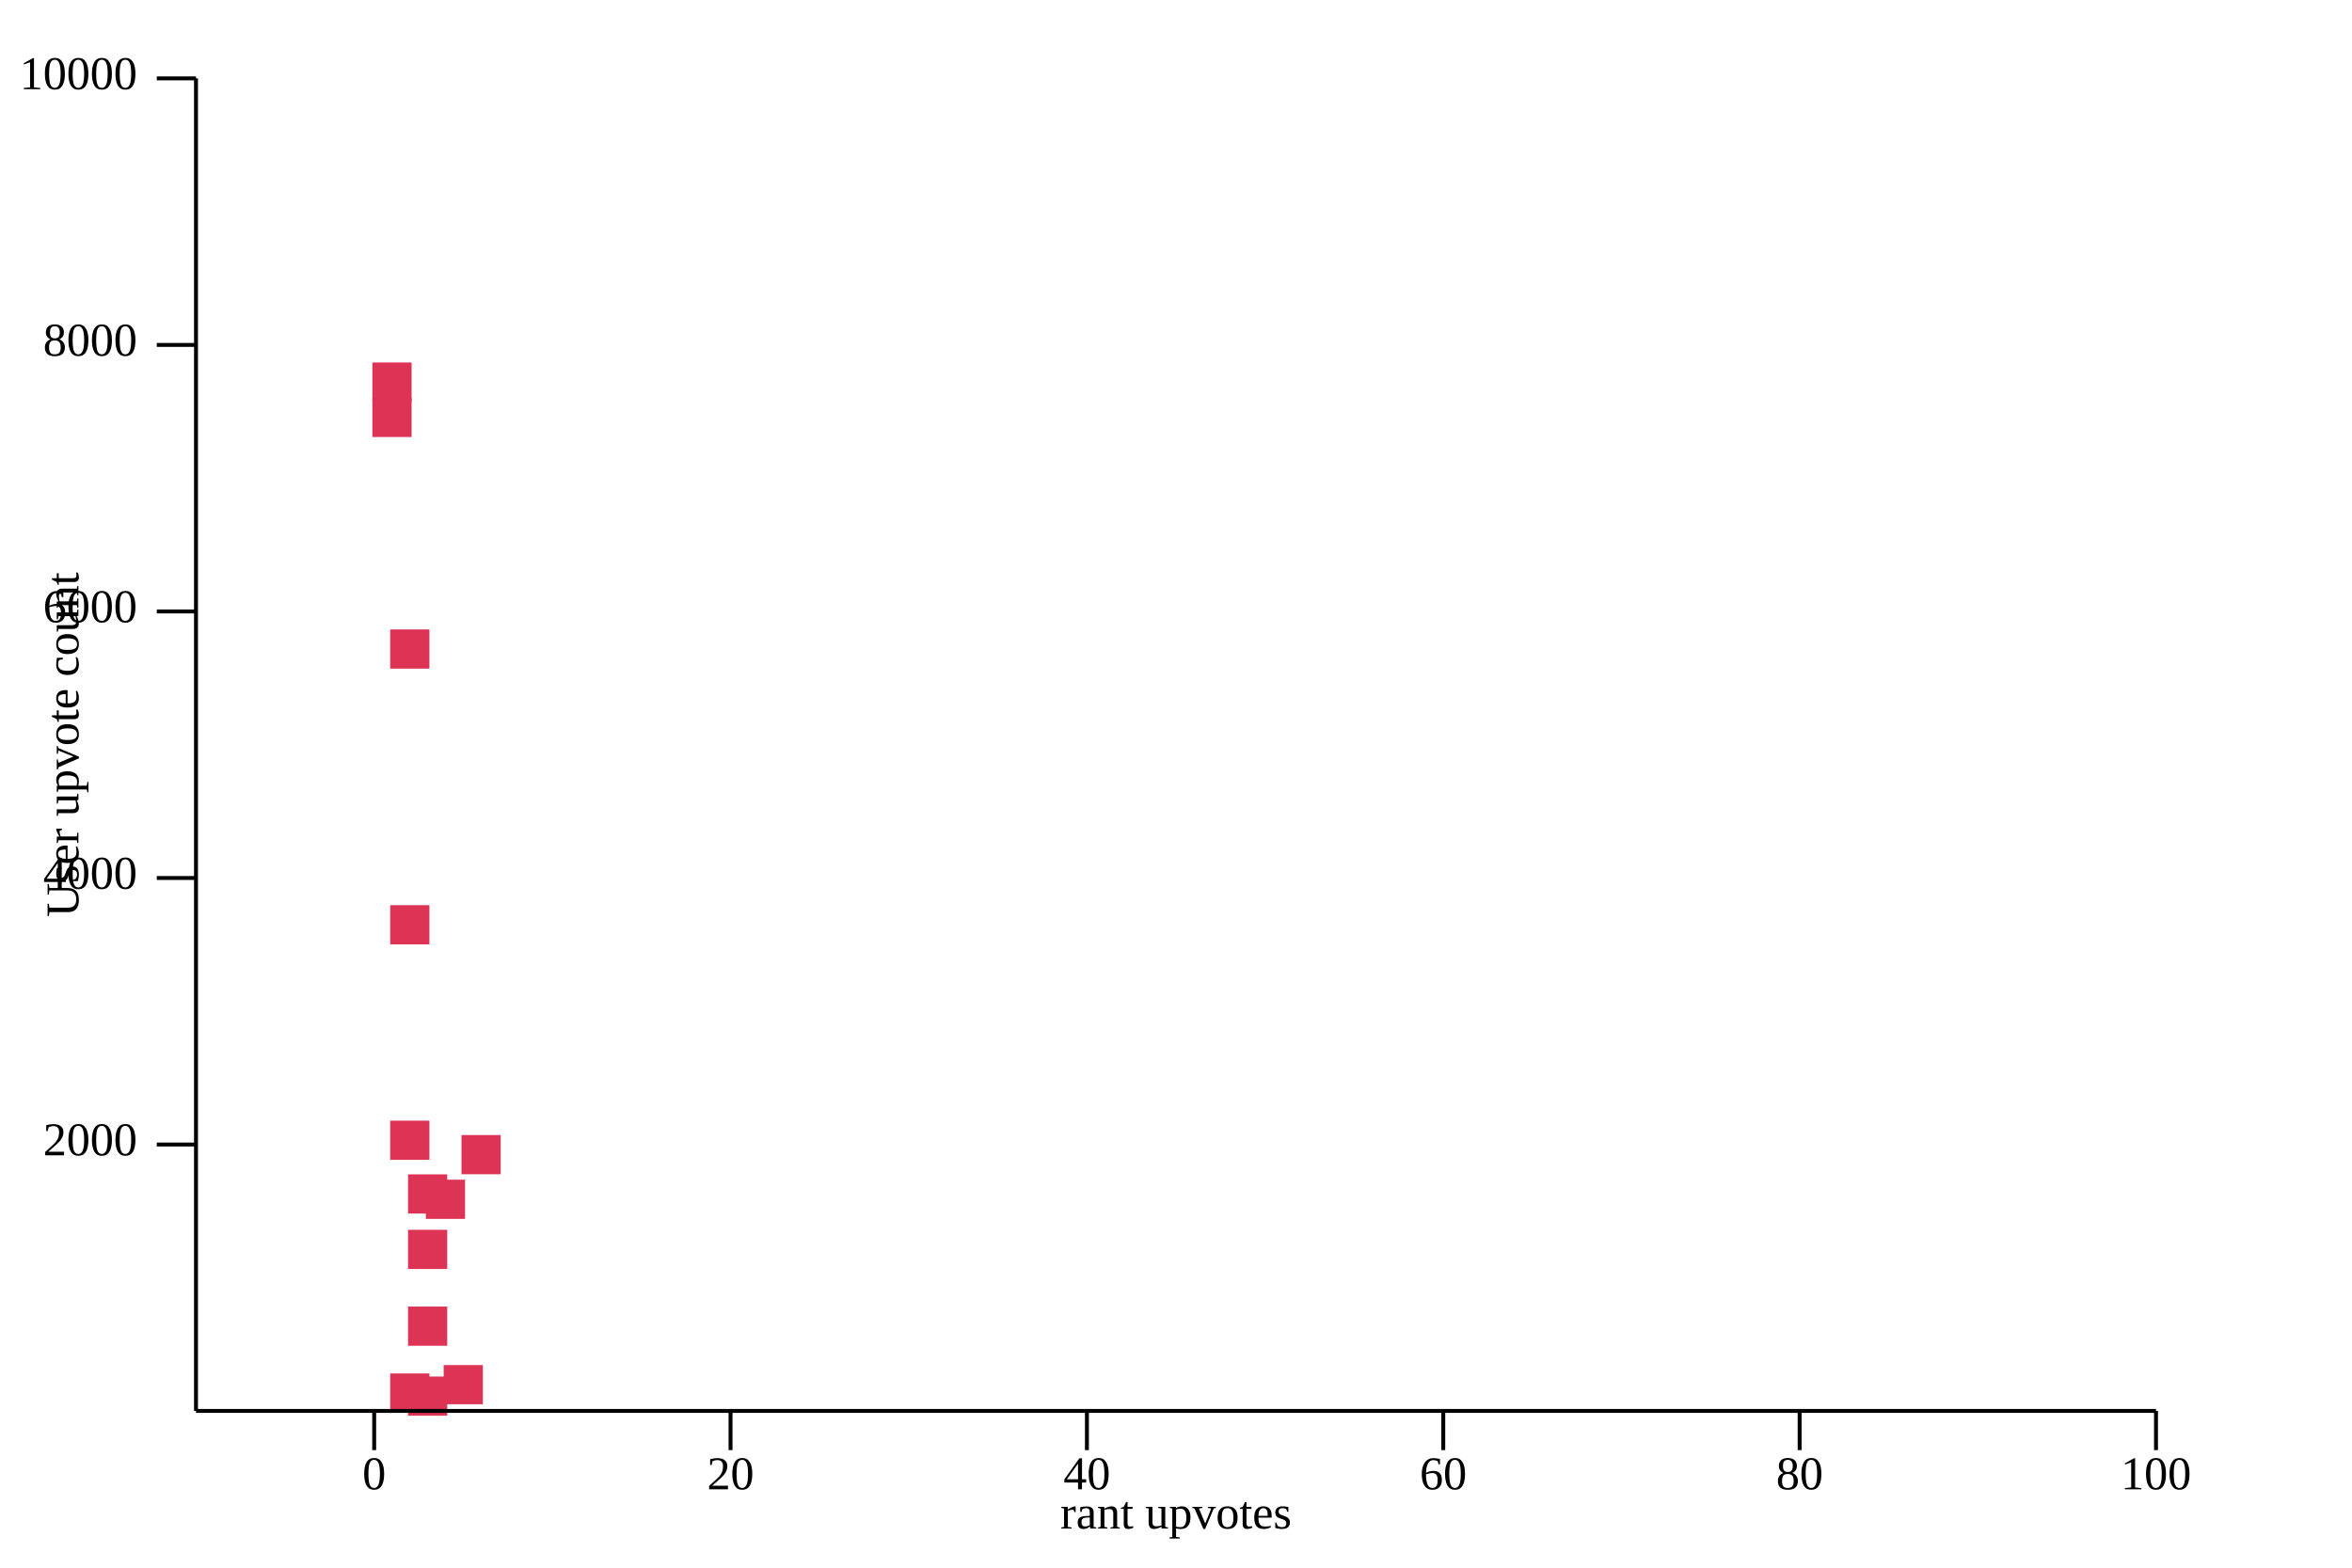
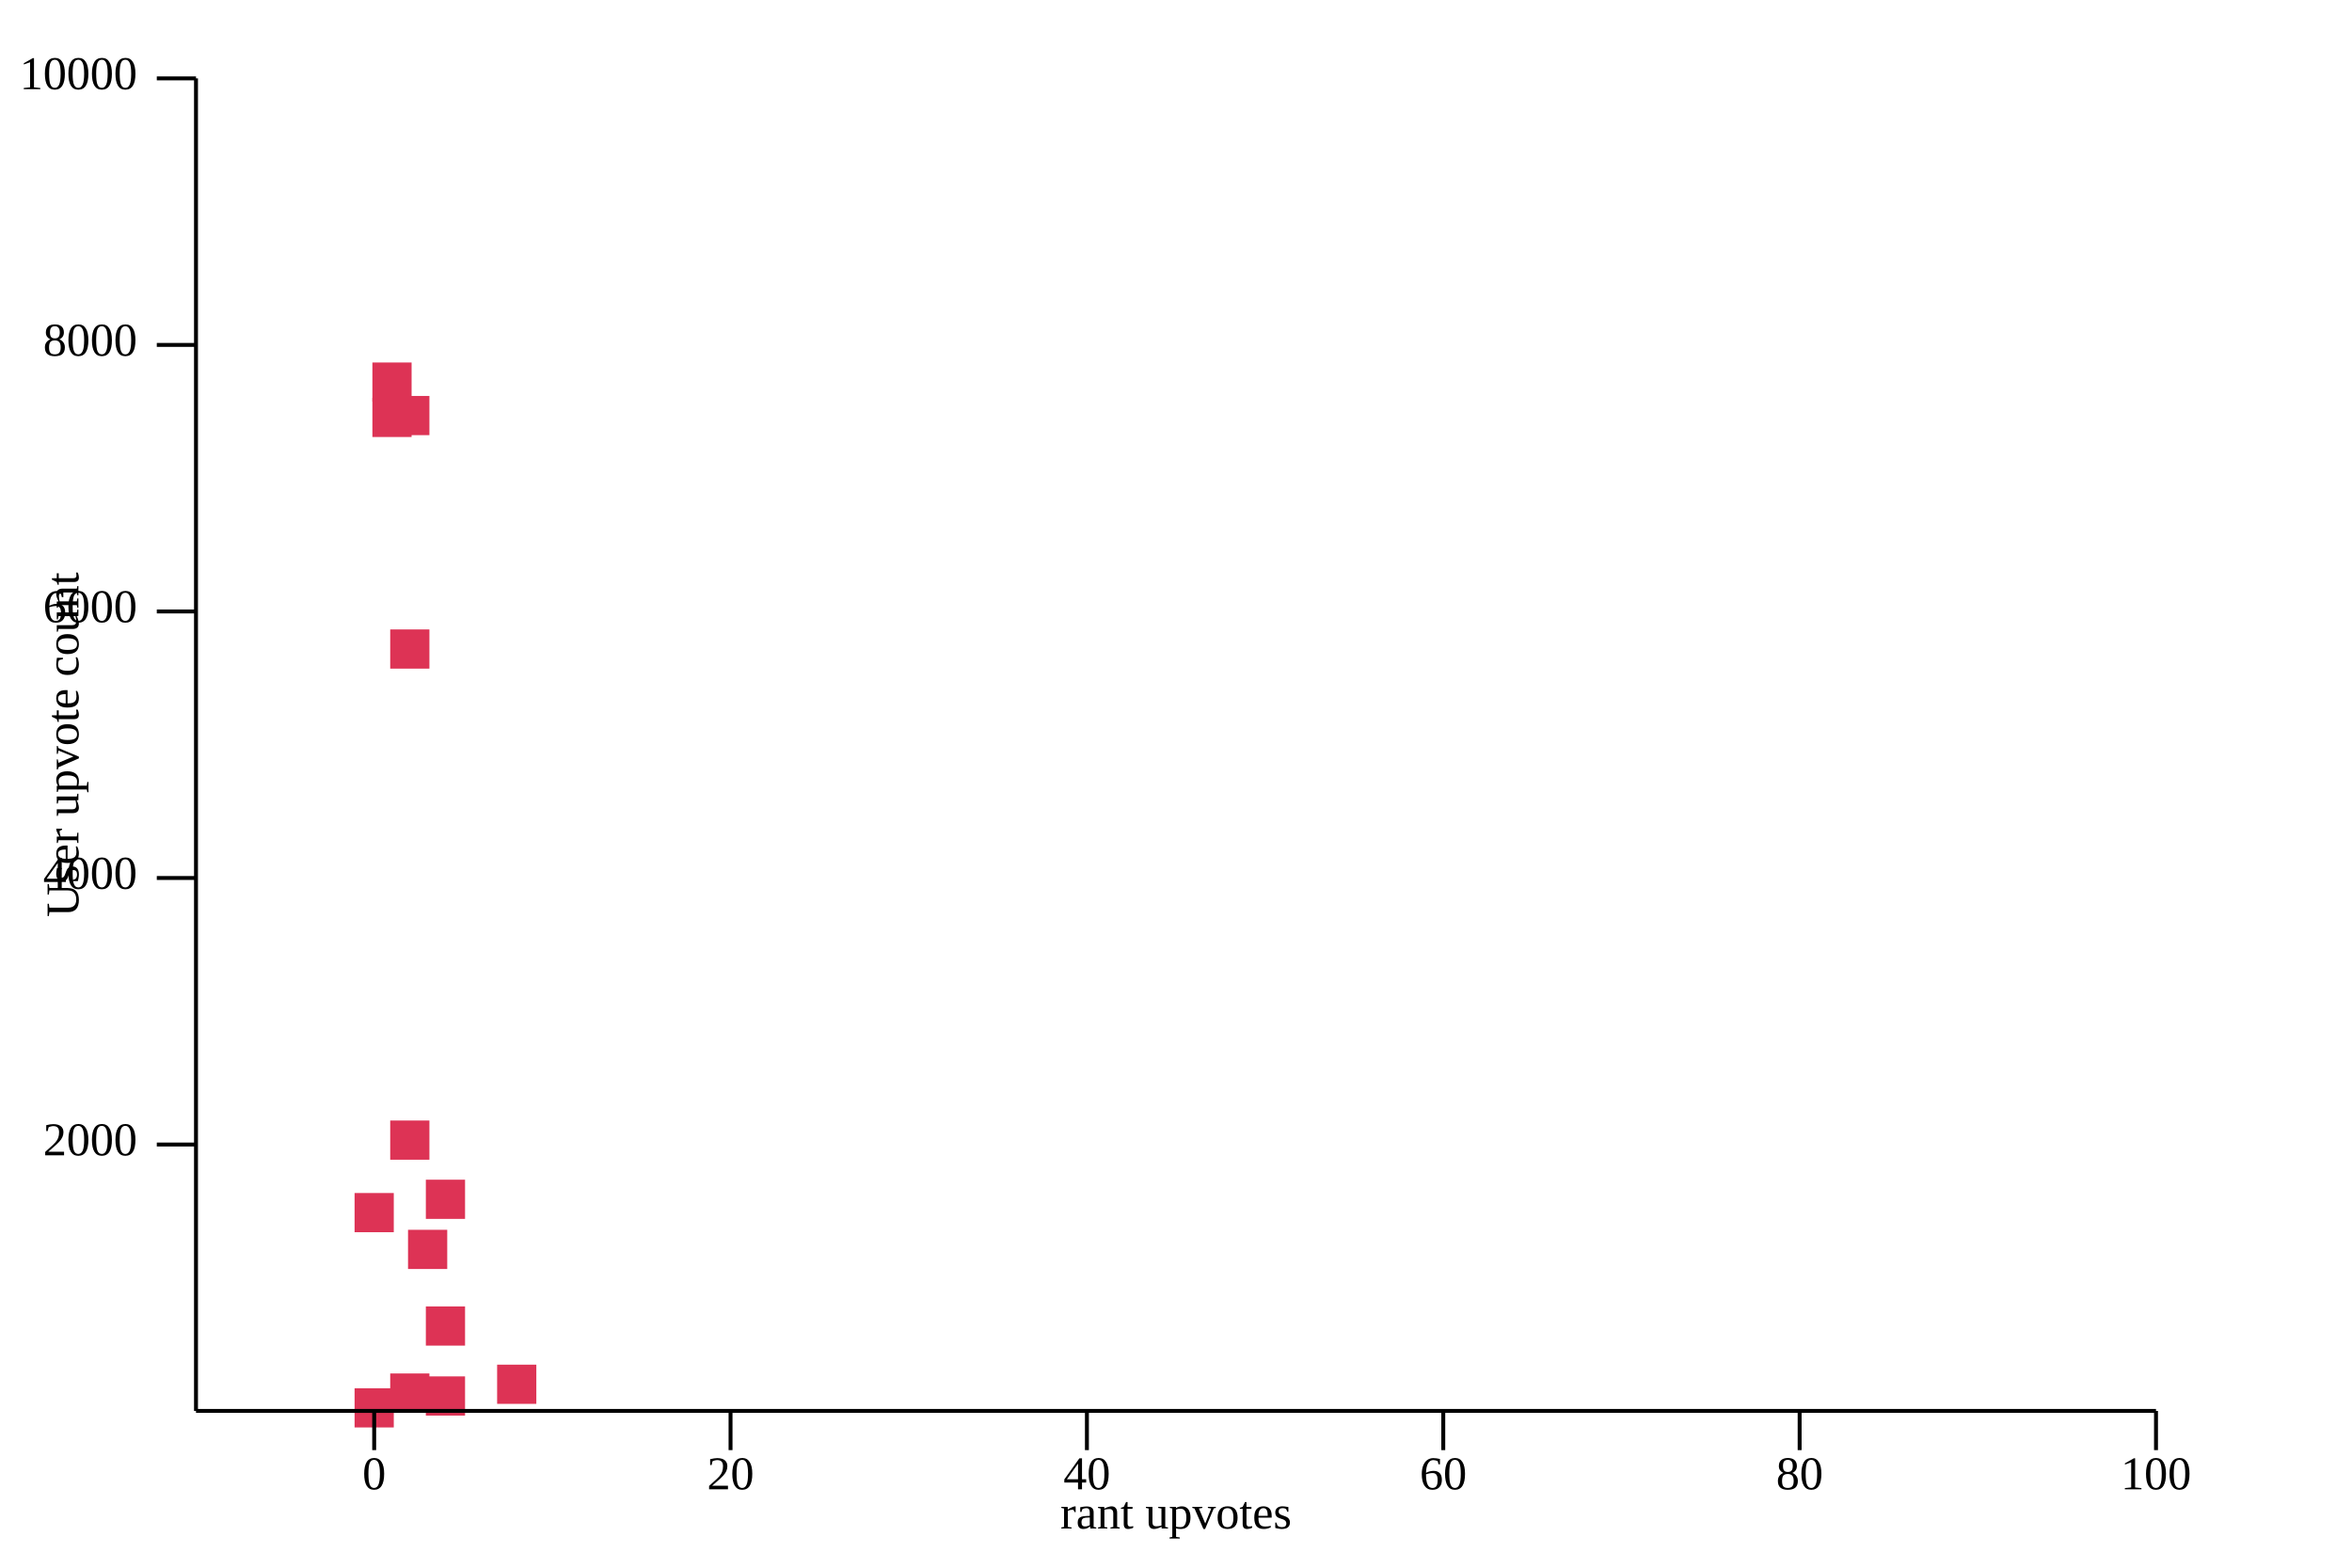
<svg xmlns="http://www.w3.org/2000/svg" viewBox="0 0 600 400">
  <g transform="translate(50, 360)">
    <g>
-       <rect fill="#DD3355" height="10" width="10" x="40.455" y="-1026.938" />
+       <rect fill="#DD3355" height="10" width="10" x="40.455" y="-55.597" />
+       <rect fill="#DD3355" height="10" width="10" x="40.455" y="-5.782" />
+       <rect fill="#DD3355" height="10" width="10" x="49.545" y="-258.971" />
+       <rect fill="#DD3355" height="10" width="10" x="45" y="-1027.006" />
      <rect fill="#DD3355" height="10" width="10" x="49.545" y="-9.556" />
-       <rect fill="#DD3355" height="10" width="10" x="63.182" y="-11.699" />
+       <rect fill="#DD3355" height="10" width="10" x="76.818" y="-11.801" />
      <rect fill="#DD3355" height="10" width="10" x="45" y="-267.506" />
-       <rect fill="#DD3355" height="10" width="10" x="49.545" y="-74.061" />
-       <rect fill="#DD3355" height="10" width="10" x="54.091" y="-26.626" />
+       <rect fill="#DD3355" height="10" width="10" x="49.545" y="-74.095" />
+       <rect fill="#DD3355" height="10" width="10" x="58.636" y="-26.66" />
      <rect fill="#DD3355" height="10" width="10" x="45" y="-258.495" />
-       <rect fill="#DD3355" height="10" width="10" x="54.091" y="-8.774" />
+       <rect fill="#DD3355" height="10" width="10" x="58.636" y="-8.808" />
      <rect fill="#DD3355" height="10" width="10" x="49.545" y="-199.397" />
      <rect fill="#DD3355" height="10" width="10" x="49.545" y="-559.697" />
      <rect fill="#DD3355" height="10" width="10" x="58.636" y="-58.997" />
      <rect fill="#DD3355" height="10" width="10" x="54.091" y="-46.212" />
-       <rect fill="#DD3355" height="10" width="10" x="54.091" y="-60.358" />
-       <rect fill="#DD3355" height="10" width="10" x="49.545" y="-129.044" />
-       <rect fill="#DD3355" height="10" width="10" x="67.727" y="-70.389" />
    </g>
    <g>
      <g>
        <line stroke="black" stroke-width="1" x1="45.455" x2="45.455" y1="0" y2="10" />
        <line stroke="black" stroke-width="1" x1="136.364" x2="136.364" y1="0" y2="10" />
        <line stroke="black" stroke-width="1" x1="227.273" x2="227.273" y1="0" y2="10" />
        <line stroke="black" stroke-width="1" x1="318.182" x2="318.182" y1="0" y2="10" />
        <line stroke="black" stroke-width="1" x1="409.091" x2="409.091" y1="0" y2="10" />
        <line stroke="black" stroke-width="1" x1="500" x2="500" y1="0" y2="10" />
      </g>
      <line stroke="black" stroke-width="1" x1="0" x2="500" y1="0" y2="0" />
      <g>
        <text font-size="12" text-anchor="middle" x="45.455" y="20">
0
</text>
        <text font-size="12" text-anchor="middle" x="136.364" y="20">
20
</text>
        <text font-size="12" text-anchor="middle" x="227.273" y="20">
40
</text>
        <text font-size="12" text-anchor="middle" x="318.182" y="20">
60
</text>
        <text font-size="12" text-anchor="middle" x="409.091" y="20">
80
</text>
        <text font-size="12" text-anchor="middle" x="500" y="20">
100
</text>
      </g>
      <text font-size="12" text-anchor="middle" x="250" y="30">
rant upvotes
</text>
    </g>
    <g>
      <g>
        <line stroke="black" stroke-width="1" x1="0" x2="-10" y1="-67.973" y2="-67.973" />
        <line stroke="black" stroke-width="1" x1="0" x2="-10" y1="-135.98" y2="-135.98" />
        <line stroke="black" stroke-width="1" x1="0" x2="-10" y1="-203.986" y2="-203.986" />
        <line stroke="black" stroke-width="1" x1="0" x2="-10" y1="-271.993" y2="-271.993" />
        <line stroke="black" stroke-width="1" x1="0" x2="-10" y1="-340" y2="-340" />
      </g>
      <line stroke="black" stroke-0="1" x1="0" x2="0" y1="0" y2="-340" />
      <g>
        <text dominant-baseline="middle" font-size="12" text-anchor="end" x="-15" y="-67.973">
2000
</text>
        <text dominant-baseline="middle" font-size="12" text-anchor="end" x="-15" y="-135.98">
4000
</text>
        <text dominant-baseline="middle" font-size="12" text-anchor="end" x="-15" y="-203.986">
6000
</text>
        <text dominant-baseline="middle" font-size="12" text-anchor="end" x="-15" y="-271.993">
8000
</text>
        <text dominant-baseline="middle" font-size="12" text-anchor="end" x="-15" y="-340">
10000
</text>
      </g>
      <text font-size="12" text-anchor="middle" transform="rotate(-90 -30 -170)" x="-30" y="-170">
User upvote count
</text>
    </g>
  </g>
</svg>
